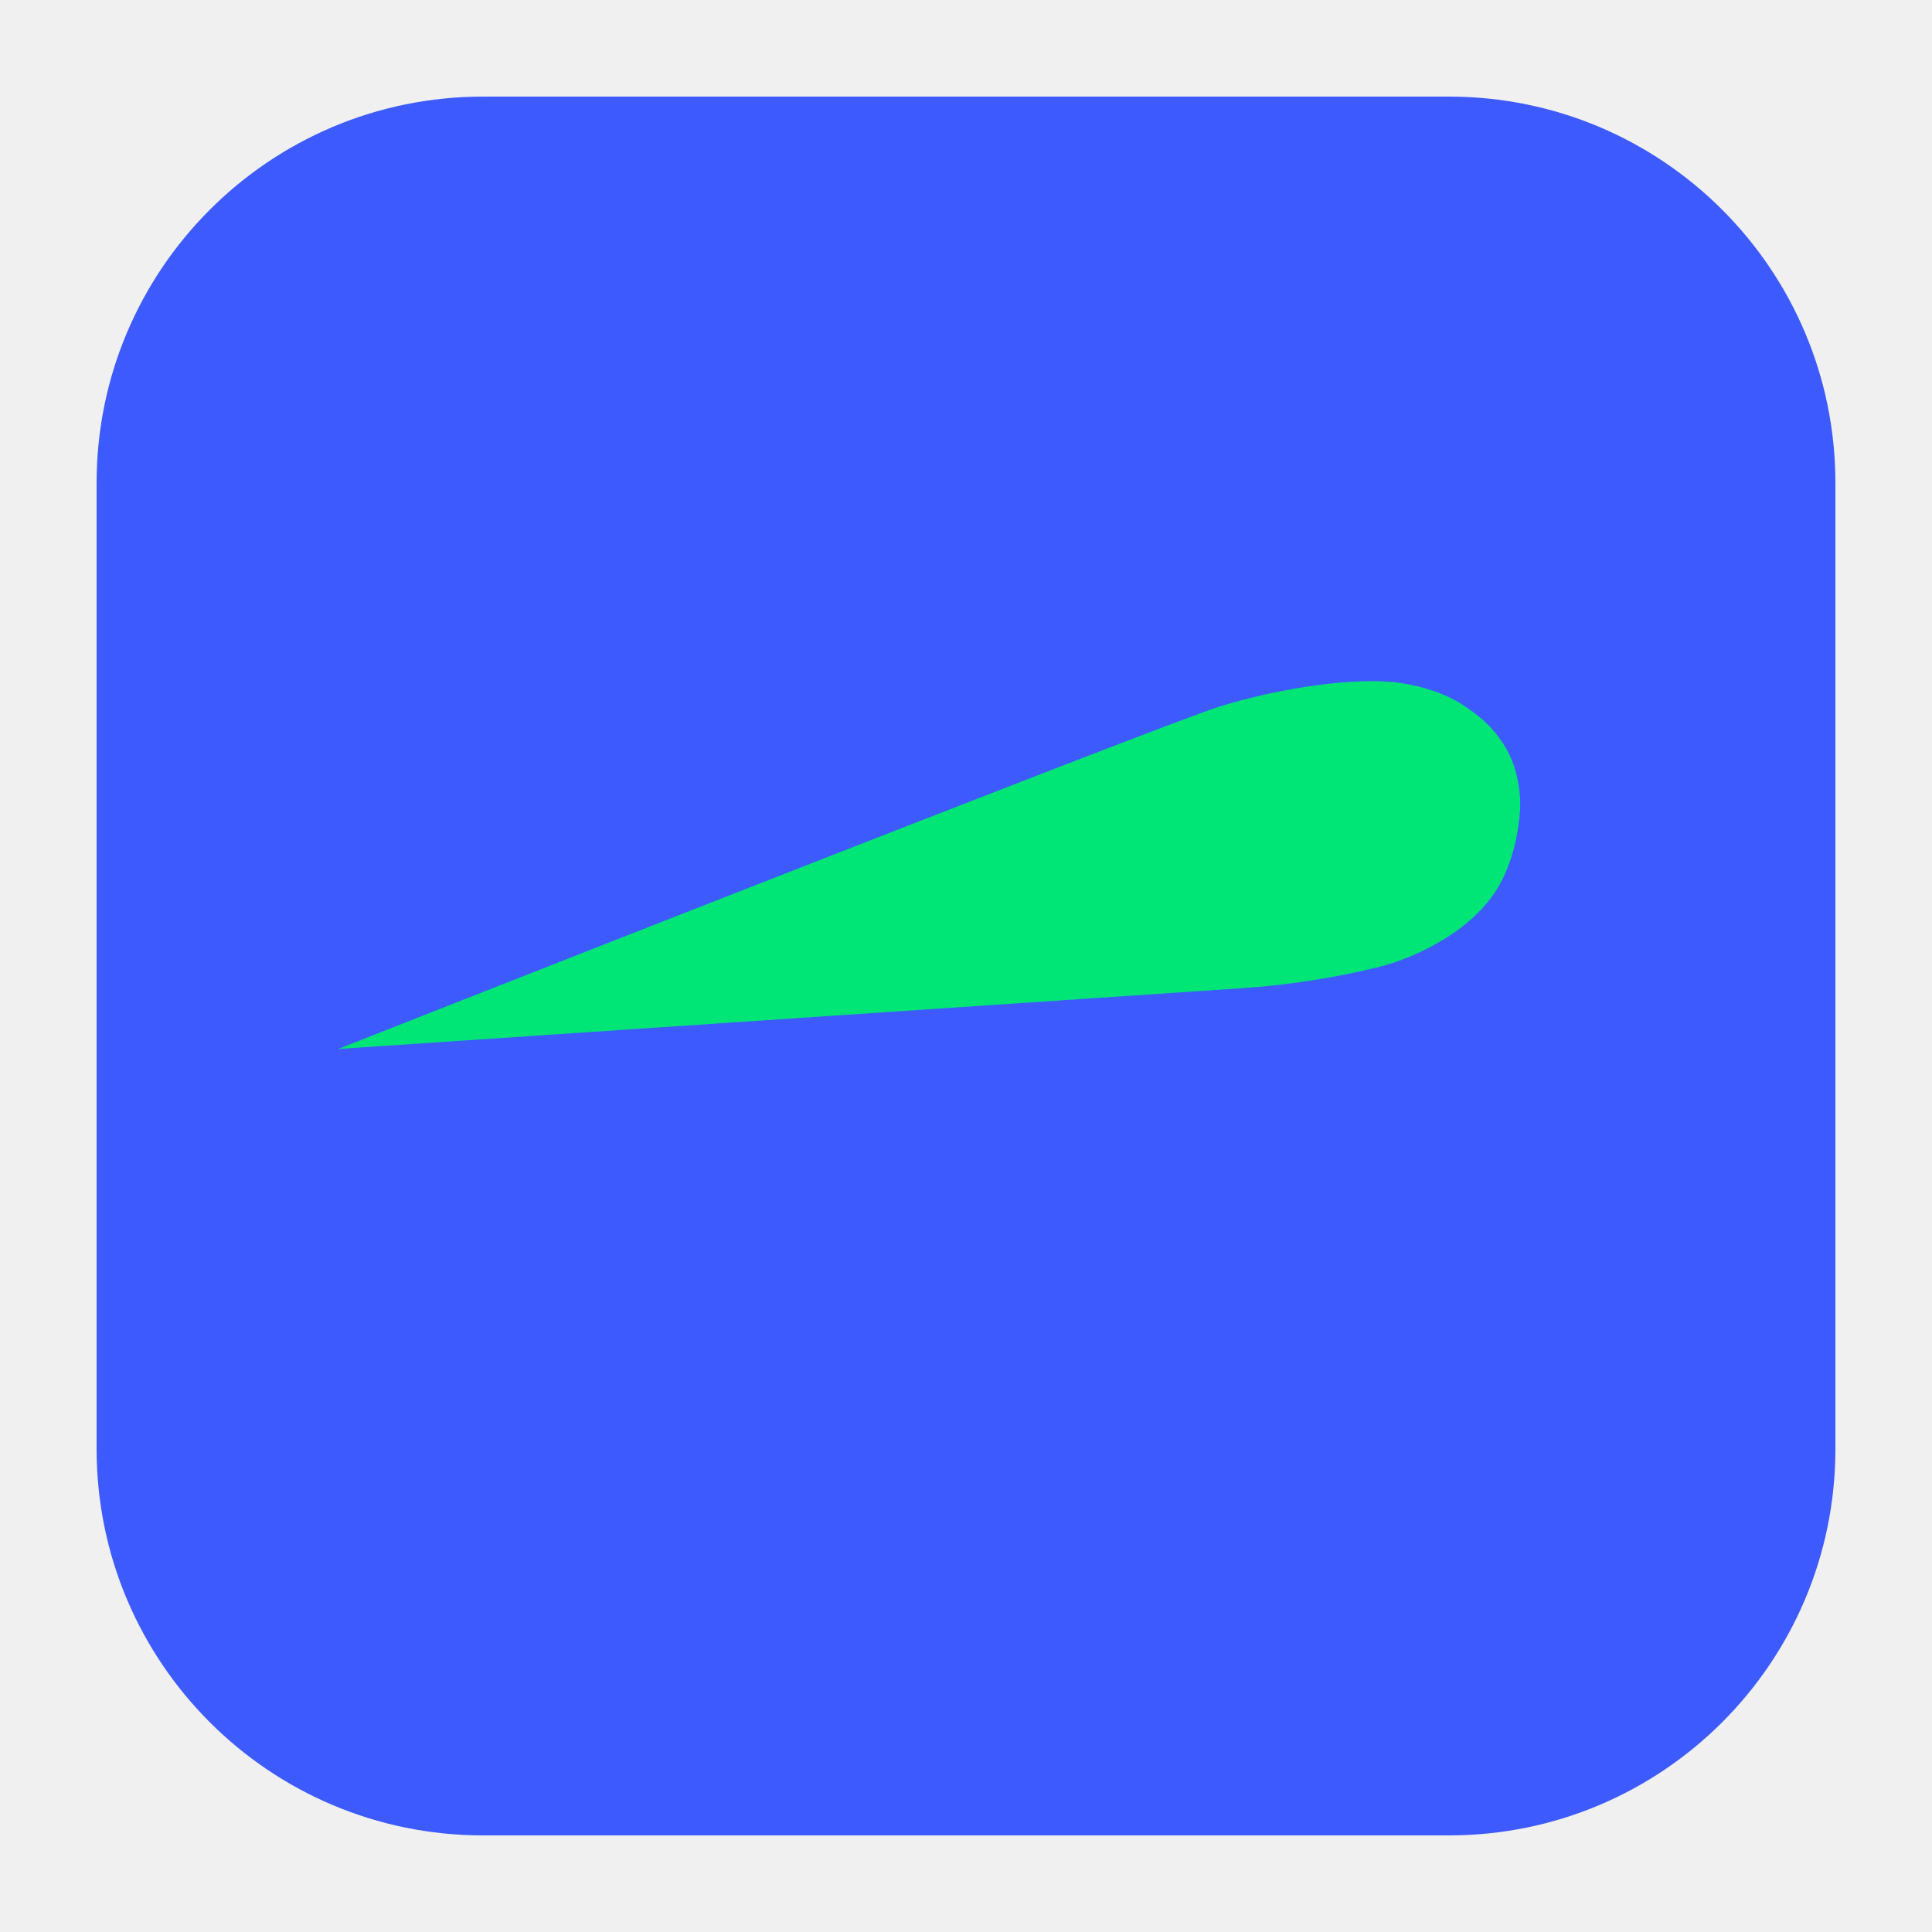
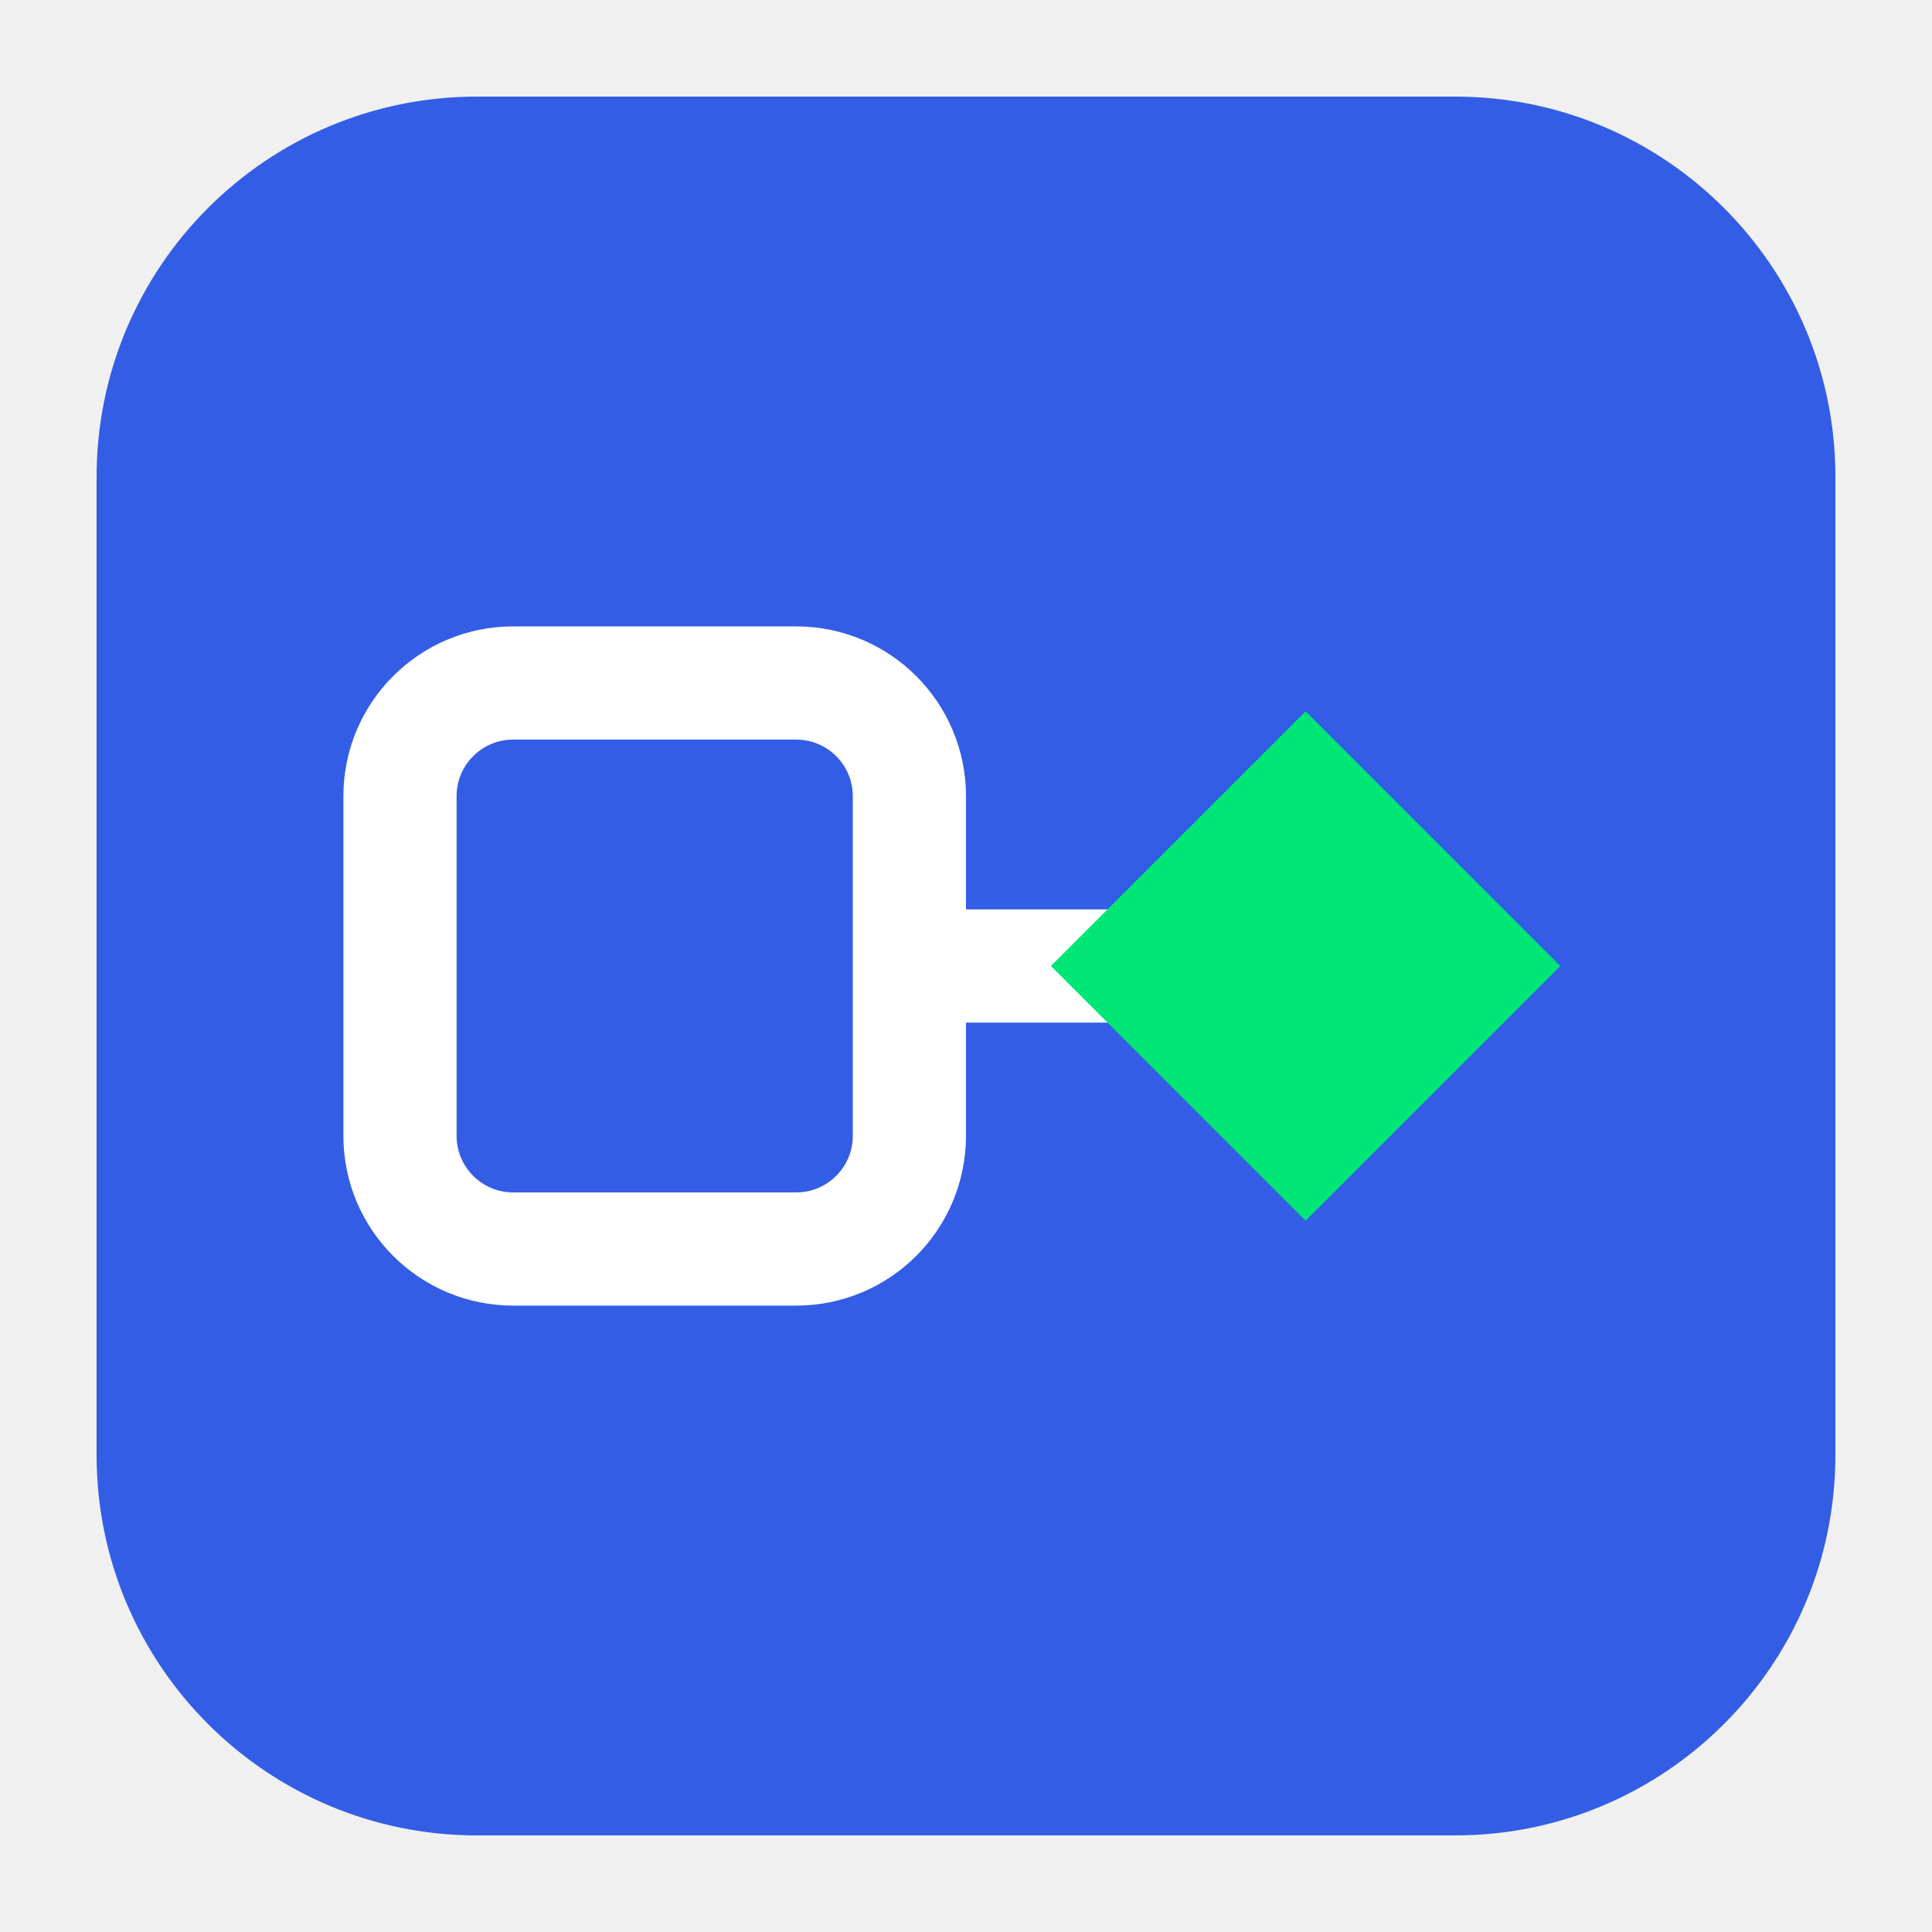
<svg xmlns="http://www.w3.org/2000/svg" width="40" height="40" viewBox="0 0 40 40">
-   <rect x="2" y="2" width="36" height="36" rx="8" fill="#3D5AFE" />
-   <g transform="translate(7 14) scale(0.034)" fill="#00E676">
-     <path d="M0,227,550.22,190a487.93,487.93,0,0,0,83.22-12.85c23.88-6,57.28-22.36,72.86-48.51,9.11-15.3,12.72-34.31,13.43-47.26.69-12.34-2.47-25.49-6.35-33.3A68.7,68.7,0,0,0,692,22.48c-6.11-4.6-18.86-14.41-45.18-18.37s-74,3-110.72,14.59S0,227,0,227" />
+   <g transform="translate(2 2) scale(0.0703125)">
+     <rect width="512" height="512" rx="112" fill="#335DE5" />
+     <g transform="translate(56 56) scale(16.6667)">
+       <rect x="2" y="7" width="9" height="10" rx="2" fill="none" stroke="#FFFFFF" stroke-width="2" stroke-linecap="round" stroke-linejoin="round" />
+       <rect x="11" y="11" width="5" height="2" fill="#FFFFFF" />
+       <path d="M18 7.5L22.5 12L18 16.5L13.5 12Z" fill="#00E676" />
+     </g>
  </g>
</svg>
